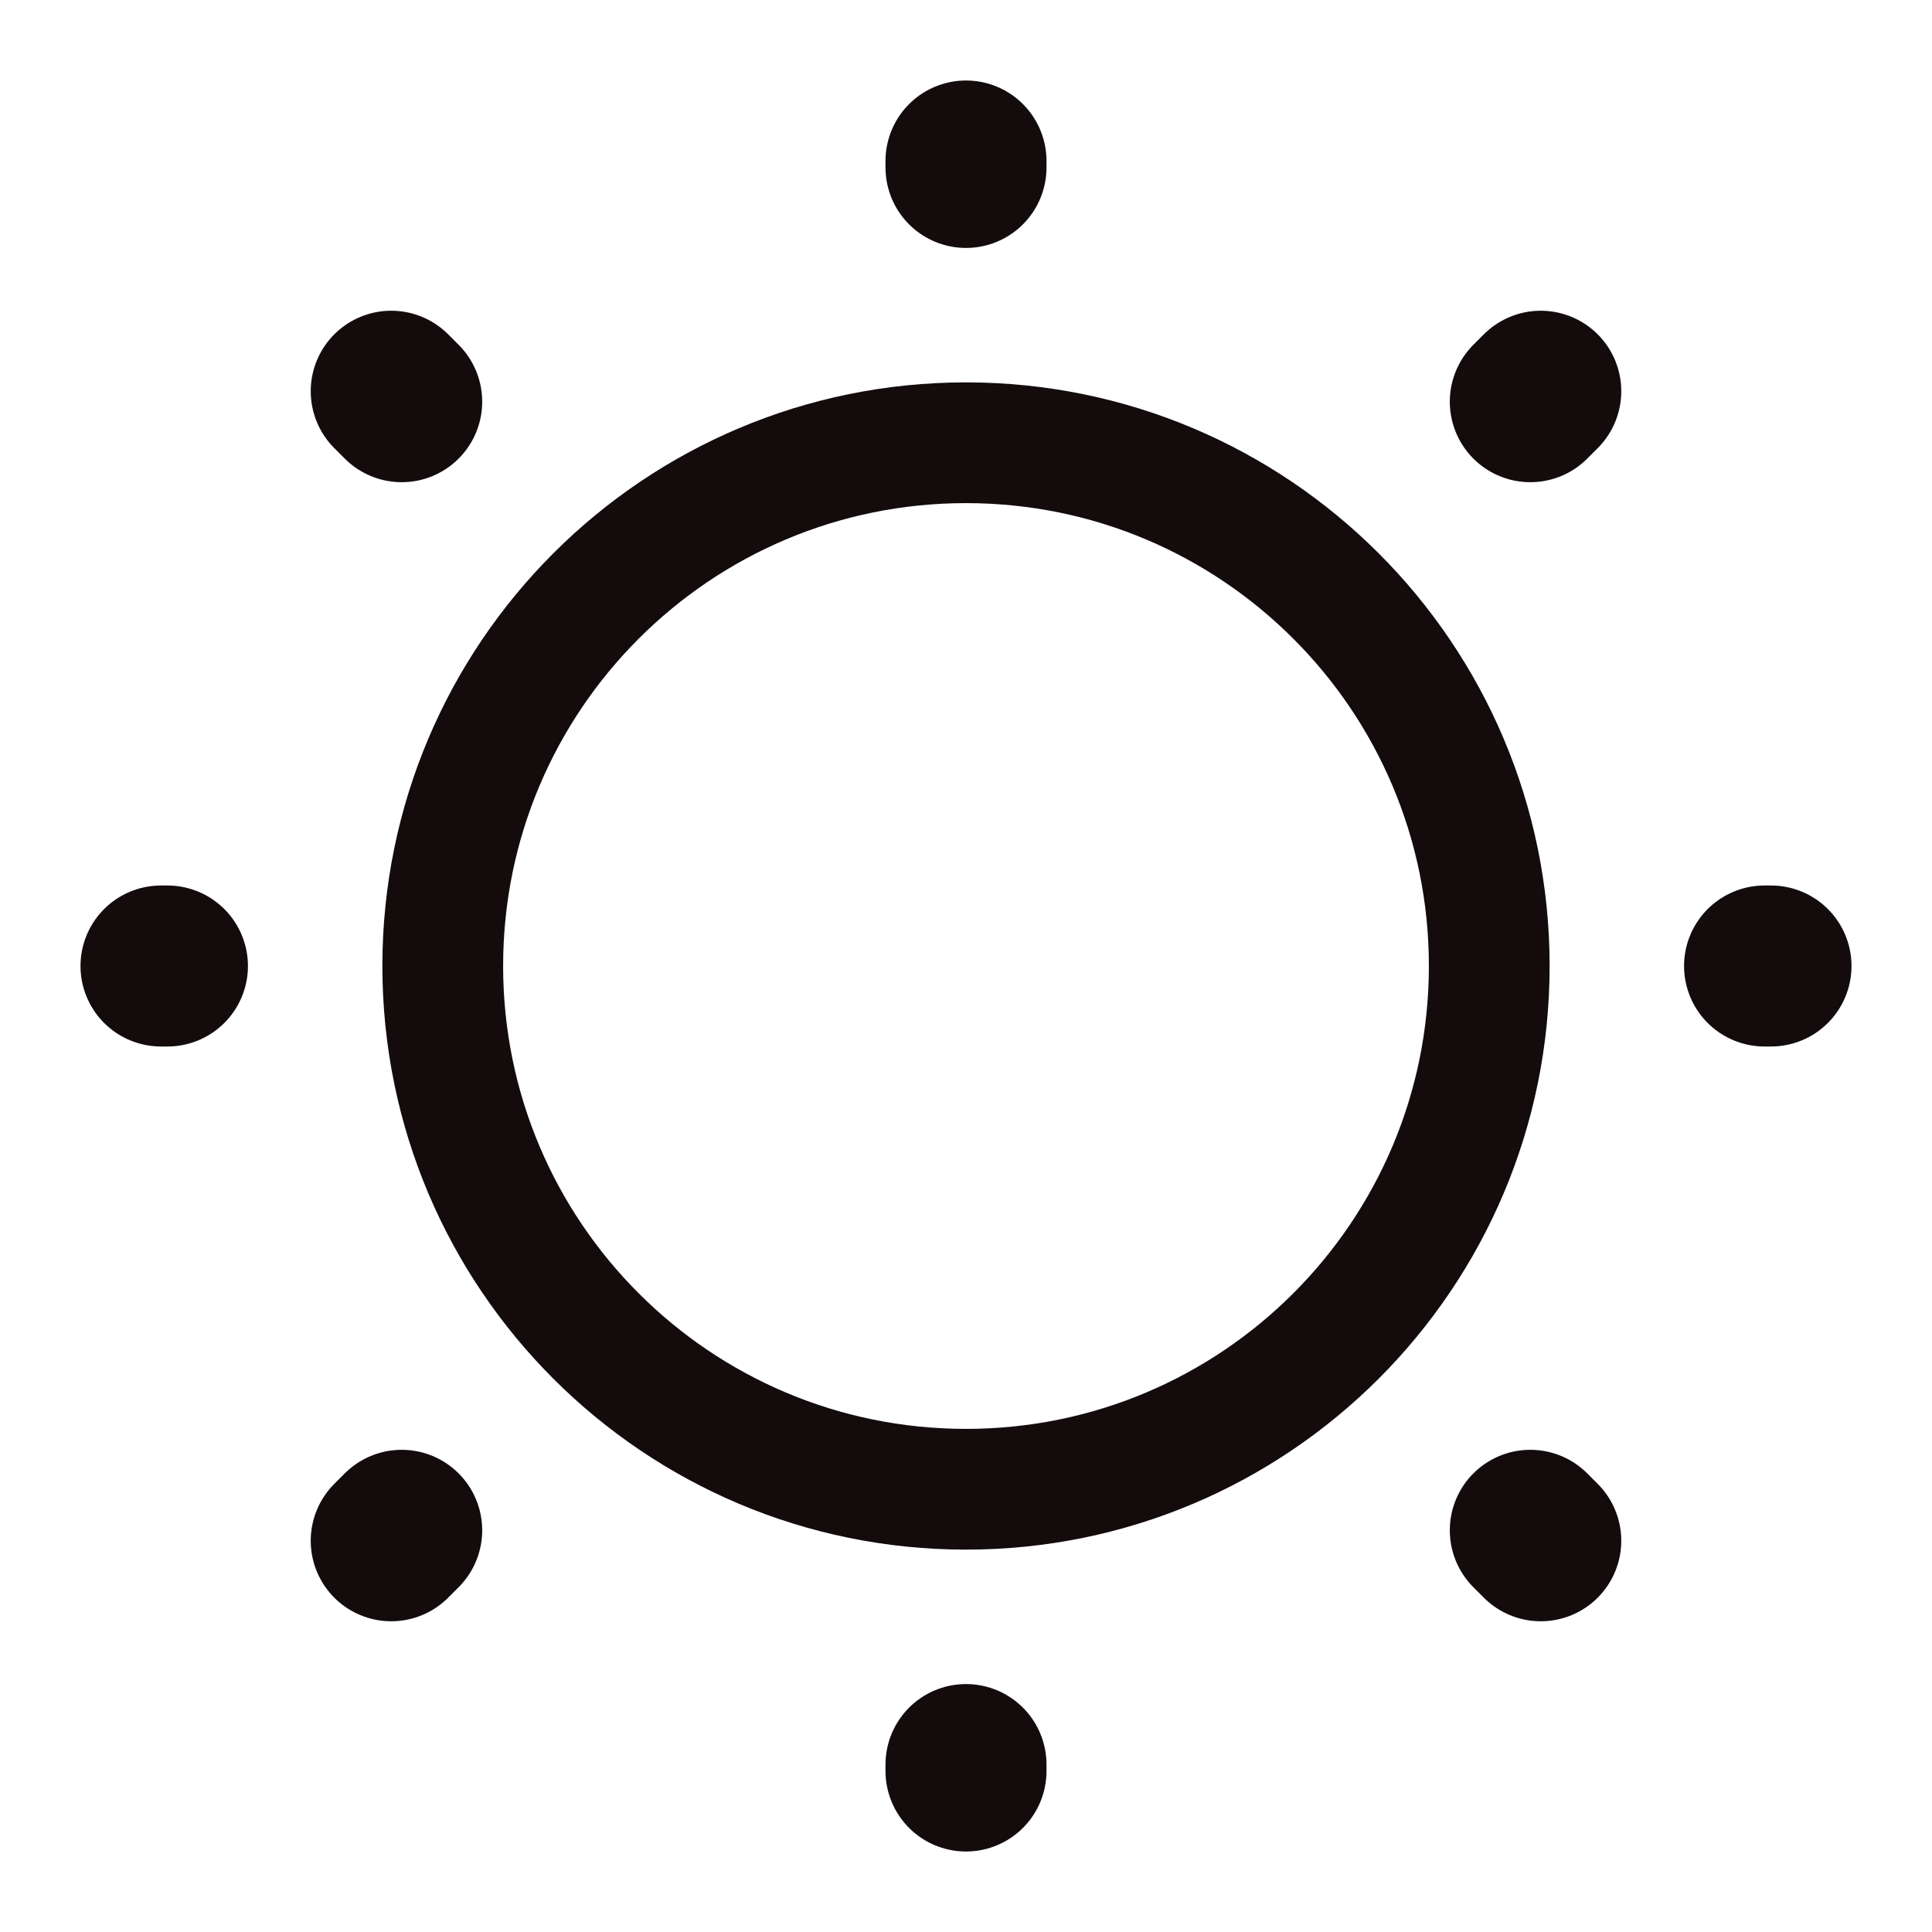
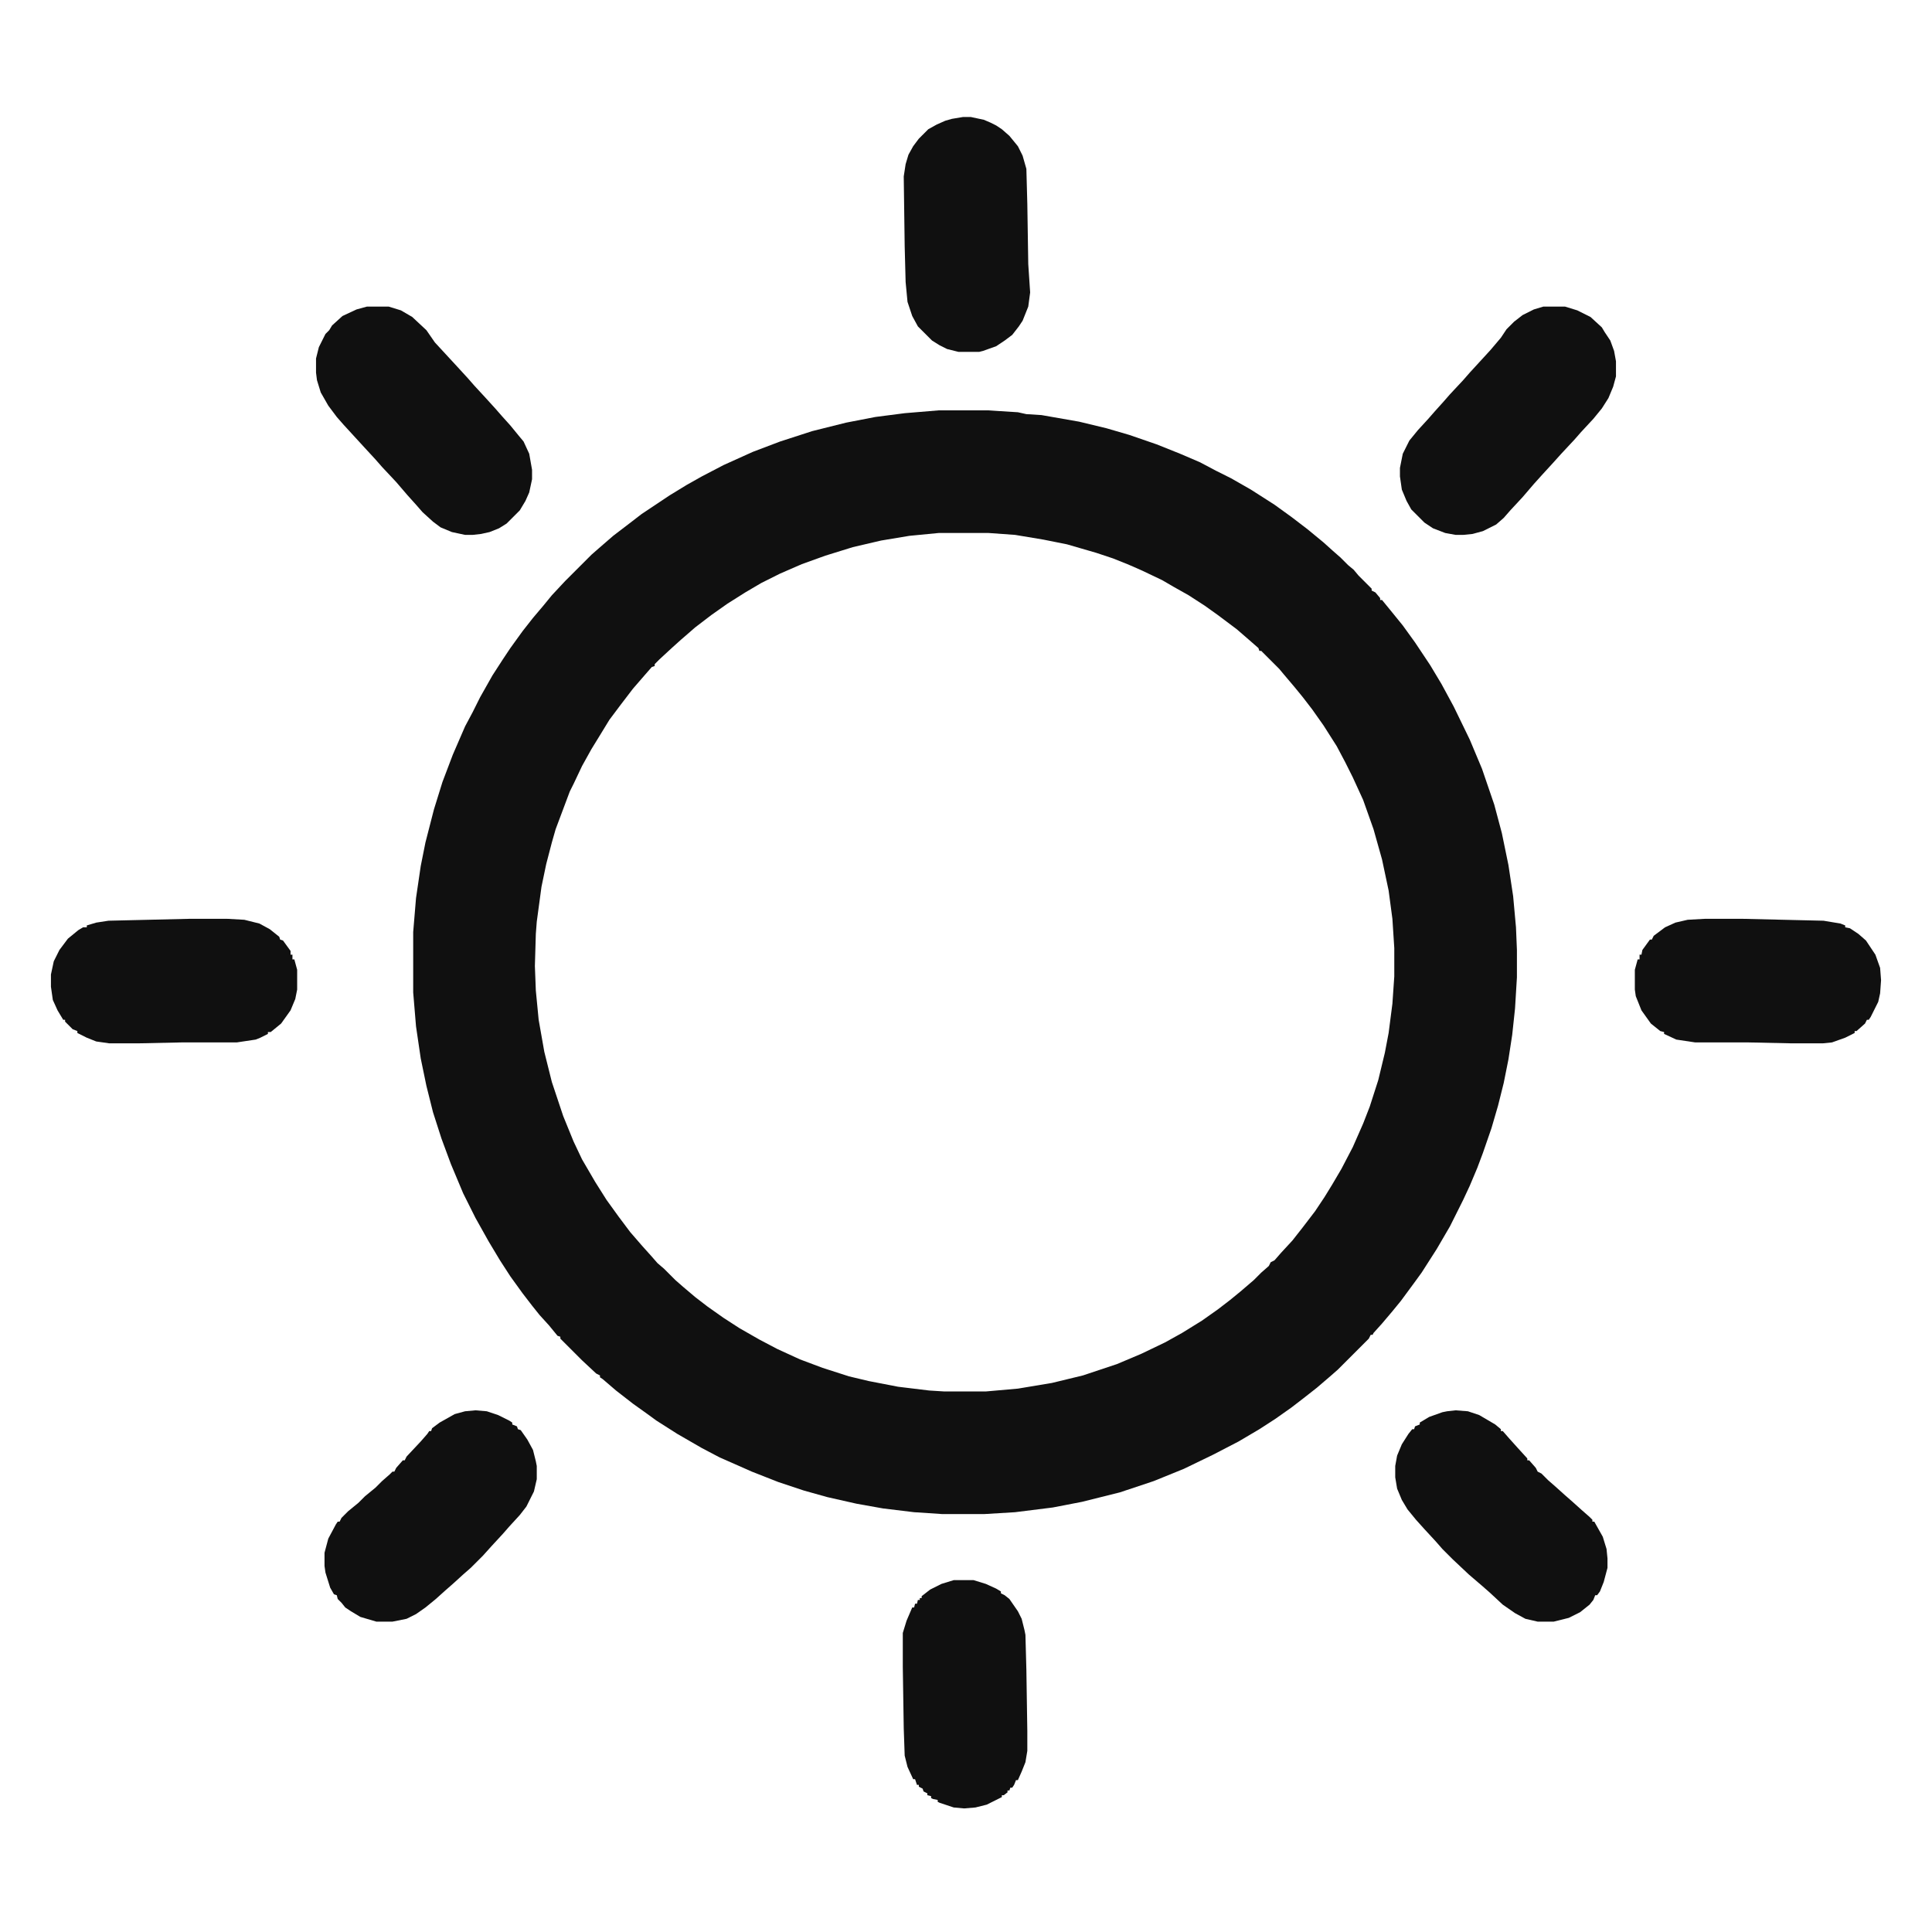
- <svg xmlns="http://www.w3.org/2000/svg" width="24" height="24" viewBox="0 0 24 24" fill="none">
-   <g clip-path="url(#clip0_4418_9168)">
-     <path d="M12 18.5C15.59 18.5 18.5 15.59 18.5 12C18.5 8.41 15.59 5.5 12 5.5C8.41 5.5 5.5 8.41 5.5 12C5.5 15.59 8.41 18.5 12 18.5Z" stroke="#140c0c" stroke-width="1.5" stroke-linecap="round" stroke-linejoin="round" />
-     <path d="M19.14 19.14L19.01 19.01M19.01 4.99L19.14 4.86L19.01 4.99ZM4.86 19.14L4.99 19.01L4.86 19.14ZM12 2.08V2V2.08ZM12 22V21.92V22ZM2.08 12H2H2.08ZM22 12H21.92H22ZM4.99 4.99L4.86 4.86L4.99 4.99Z" stroke="#140c0c" stroke-width="2" stroke-linecap="round" stroke-linejoin="round" />
-   </g>
-   <defs>
-     <clipPath id="clip0_4418_9168">
-       <rect width="24" height="24" fill="none" />
-     </clipPath>
-   </defs>
+ <svg xmlns="http://www.w3.org/2000/svg" version="1.1" width="2048" height="2048">
+   <path d="M0,0 L52,0 L84,2 L93,4 L109,5 L149,12 L178,19 L202,26 L231,36 L256,46 L277,55 L294,64 L310,72 L331,84 L356,100 L374,113 L391,126 L408,140 L418,149 L426,156 L434,164 L440,169 L445,175 L450,180 L459,189 L459,191 L463,193 L468,199 L468,201 L470,201 L479,212 L492,228 L505,246 L521,270 L533,290 L546,314 L563,349 L576,380 L589,418 L597,448 L604,482 L609,515 L612,548 L613,572 L613,601 L611,634 L608,662 L604,688 L599,713 L593,737 L586,761 L577,787 L571,803 L563,822 L556,837 L542,865 L528,889 L512,914 L504,925 L490,944 L481,955 L470,968 L461,978 L460,980 L458,980 L456,984 L423,1017 L415,1024 L401,1036 L387,1047 L374,1057 L357,1069 L340,1080 L318,1093 L291,1107 L260,1122 L228,1135 L192,1147 L152,1157 L121,1163 L81,1168 L48,1170 L4,1170 L-26,1168 L-59,1164 L-87,1159 L-118,1152 L-143,1145 L-170,1136 L-198,1125 L-207,1121 L-232,1110 L-251,1100 L-277,1085 L-299,1071 L-310,1063 L-324,1053 L-342,1039 L-356,1027 L-359,1025 L-359,1023 L-363,1021 L-378,1007 L-401,984 L-401,982 L-404,981 L-413,970 L-423,959 L-431,949 L-441,936 L-454,918 L-465,901 L-477,881 L-491,856 L-504,830 L-517,799 L-527,772 L-536,744 L-543,716 L-549,687 L-554,653 L-557,617 L-557,553 L-554,517 L-549,483 L-544,458 L-535,423 L-526,394 L-515,365 L-502,335 L-494,320 L-486,304 L-473,281 L-462,264 L-454,252 L-441,234 L-430,220 L-419,207 L-410,196 L-396,181 L-368,153 L-360,146 L-345,133 L-328,120 L-315,110 L-285,90 L-267,79 L-251,70 L-228,58 L-197,44 L-168,33 L-134,22 L-98,13 L-67,7 L-36,3 Z M0,130 L-31,133 L-61,138 L-91,145 L-120,154 L-145,163 L-168,173 L-188,183 L-205,193 L-224,205 L-241,217 L-258,230 L-273,243 L-283,252 L-296,264 L-301,269 L-301,271 L-304,272 L-311,280 L-324,295 L-337,312 L-349,328 L-360,346 L-368,359 L-378,377 L-387,396 L-391,404 L-397,420 L-406,444 L-410,458 L-416,481 L-421,505 L-426,542 L-427,555 L-428,589 L-427,615 L-424,646 L-418,680 L-410,712 L-398,748 L-387,775 L-378,794 L-364,818 L-352,837 L-339,855 L-327,871 L-314,886 L-305,896 L-298,904 L-291,910 L-286,915 L-279,922 L-271,929 L-258,940 L-245,950 L-228,962 L-211,973 L-190,985 L-171,995 L-147,1006 L-123,1015 L-95,1024 L-74,1029 L-43,1035 L-10,1039 L6,1040 L50,1040 L84,1037 L120,1031 L153,1023 L189,1011 L215,1000 L240,988 L258,978 L279,965 L296,953 L309,943 L320,934 L334,922 L342,914 L350,907 L352,903 L356,901 L363,893 L375,880 L386,866 L399,849 L409,834 L417,821 L427,804 L439,781 L450,756 L457,738 L466,710 L473,681 L477,660 L481,629 L483,600 L483,570 L481,539 L477,509 L470,476 L461,444 L450,413 L439,389 L431,373 L422,356 L408,334 L396,317 L386,304 L377,293 L366,280 L361,274 L356,269 L342,255 L340,255 L339,252 L331,245 L316,232 L296,217 L282,207 L265,196 L249,187 L237,180 L216,170 L207,166 L200,163 L185,157 L167,151 L136,142 L111,137 L81,132 L53,130 Z " fill="#101010" transform="translate(995,435)" />
+   <path d="M0,0 L23,0 L36,4 L50,11 L62,22 L65,27 L71,36 L75,47 L77,58 L77,74 L74,85 L69,97 L62,108 L53,119 L40,133 L33,141 L19,156 L10,166 L-1,178 L-10,188 L-22,202 L-35,216 L-42,224 L-50,231 L-64,238 L-75,241 L-85,242 L-93,242 L-104,240 L-117,235 L-126,229 L-140,215 L-145,206 L-150,194 L-152,180 L-152,171 L-149,156 L-142,142 L-133,131 L-122,119 L-115,111 L-106,101 L-99,93 L-85,78 L-78,70 L-67,58 L-56,46 L-45,33 L-39,24 L-31,16 L-22,9 L-10,3 Z " fill="#101010" transform="translate(1636,325)" />
+   <path d="M0,0 L23,0 L36,4 L48,11 L63,25 L72,38 L84,51 L96,64 L107,76 L114,84 L126,97 L136,108 L143,116 L152,126 L161,137 L166,143 L172,156 L175,173 L175,183 L172,197 L168,206 L162,216 L148,230 L140,235 L130,239 L121,241 L112,242 L104,242 L90,239 L78,234 L70,228 L59,218 L52,210 L43,200 L31,186 L16,170 L9,162 L-3,149 L-14,137 L-25,125 L-32,117 L-41,105 L-49,91 L-53,78 L-54,70 L-54,55 L-51,43 L-44,29 L-40,25 L-37,20 L-26,10 L-11,3 Z " fill="#101010" transform="translate(389,325)" />
+   <path d="M0,0 L13,1 L25,5 L42,15 L48,20 L48,22 L50,22 L57,30 L66,40 L76,51 L76,53 L78,53 L85,61 L87,65 L91,67 L98,74 L106,81 L116,90 L124,97 L134,106 L142,113 L145,116 L145,118 L147,118 L156,134 L160,147 L161,157 L161,167 L157,182 L153,192 L150,196 L148,196 L146,201 L142,206 L132,214 L120,220 L104,224 L87,224 L74,221 L63,215 L50,206 L36,193 L28,186 L14,174 L-3,158 L-14,147 L-21,139 L-33,126 L-42,116 L-51,105 L-57,95 L-62,83 L-64,71 L-64,59 L-62,48 L-57,36 L-50,25 L-46,20 L-44,20 L-43,17 L-38,15 L-38,13 L-28,7 L-14,2 L-9,1 Z " fill="#101010" transform="translate(1543,1495)" />
+   <path d="M0,0 L12,1 L24,5 L36,11 L39,13 L39,15 L44,17 L45,20 L48,21 L55,31 L61,42 L64,54 L65,59 L65,73 L62,86 L54,102 L47,111 L36,123 L29,131 L17,144 L8,154 L-5,167 L-13,174 L-24,184 L-32,191 L-42,200 L-53,209 L-63,216 L-73,221 L-88,224 L-105,224 L-122,219 L-132,213 L-138,209 L-142,204 L-146,200 L-147,196 L-150,195 L-154,188 L-159,172 L-160,165 L-160,151 L-156,136 L-148,121 L-146,118 L-144,118 L-142,114 L-135,107 L-124,98 L-117,91 L-106,82 L-99,75 L-91,68 L-88,65 L-86,65 L-84,61 L-77,53 L-75,53 L-73,49 L-58,33 L-51,25 L-49,22 L-47,22 L-46,19 L-38,13 L-22,4 L-11,1 Z " fill="#101010" transform="translate(504,1495)" />
+   <path d="M0,0 L41,0 L126,2 L144,5 L149,7 L149,9 L154,10 L163,16 L171,23 L181,38 L186,52 L187,65 L186,79 L184,88 L176,104 L174,107 L172,107 L170,111 L161,119 L159,119 L159,121 L149,126 L135,131 L125,132 L93,132 L46,131 L-10,131 L-30,128 L-43,122 L-43,120 L-47,119 L-57,111 L-67,97 L-73,82 L-74,75 L-74,54 L-71,43 L-69,43 L-69,38 L-67,38 L-66,33 L-58,22 L-56,22 L-54,18 L-42,9 L-31,4 L-18,1 Z " fill="#101010" transform="translate(1807,974)" />
+   <path d="M0,0 L41,0 L59,1 L75,5 L86,11 L96,19 L97,22 L100,23 L108,34 L108,38 L110,38 L110,43 L112,43 L115,54 L115,75 L113,85 L108,97 L98,111 L87,120 L84,120 L84,122 L76,126 L71,128 L51,131 L-7,131 L-54,132 L-84,132 L-98,130 L-108,126 L-118,121 L-118,119 L-123,117 L-131,109 L-131,107 L-133,107 L-139,97 L-144,86 L-146,72 L-146,59 L-143,45 L-137,33 L-128,21 L-117,12 L-112,9 L-108,9 L-108,7 L-98,4 L-85,2 Z " fill="#101010" transform="translate(200,974)" />
+   <path d="M0,0 L8,0 L22,3 L29,6 L35,9 L41,13 L49,20 L58,31 L63,41 L67,55 L68,92 L69,156 L71,186 L69,201 L63,216 L59,222 L52,231 L44,237 L35,243 L21,248 L17,249 L-5,249 L-17,246 L-25,242 L-33,237 L-48,222 L-54,211 L-59,196 L-61,175 L-62,137 L-63,63 L-61,50 L-58,40 L-53,31 L-47,23 L-37,13 L-28,8 L-19,4 L-12,2 Z " fill="#101010" transform="translate(1021,124)" />
+   <path d="M0,0 L21,0 L34,4 L45,9 L50,12 L50,14 L54,16 L59,20 L68,33 L72,41 L75,53 L76,58 L77,95 L78,160 L78,181 L76,193 L72,203 L68,212 L66,212 L64,217 L62,220 L60,220 L59,223 L57,223 L57,225 L53,228 L51,228 L51,230 L35,238 L23,241 L11,242 L0,241 L-15,236 L-17,235 L-17,233 L-22,232 L-24,231 L-24,229 L-28,228 L-28,226 L-32,224 L-33,221 L-37,219 L-37,217 L-39,217 L-41,211 L-43,211 L-49,198 L-52,186 L-53,157 L-54,92 L-54,56 L-50,43 L-44,29 L-42,29 L-41,25 L-39,25 L-38,21 L-36,21 L-36,19 L-34,19 L-34,17 L-25,10 L-13,4 Z " fill="#101010" transform="translate(1011,1675)" />
</svg>
